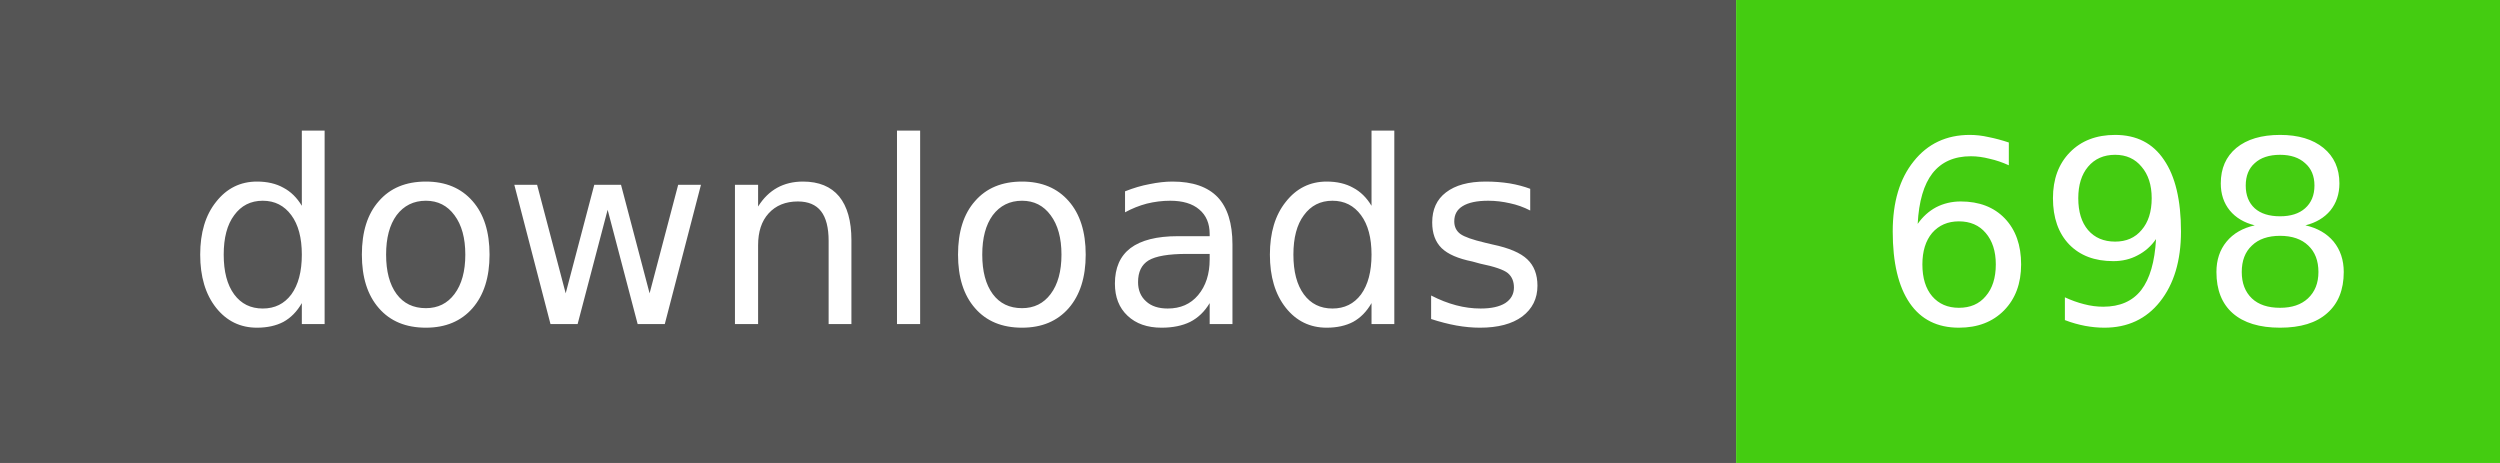
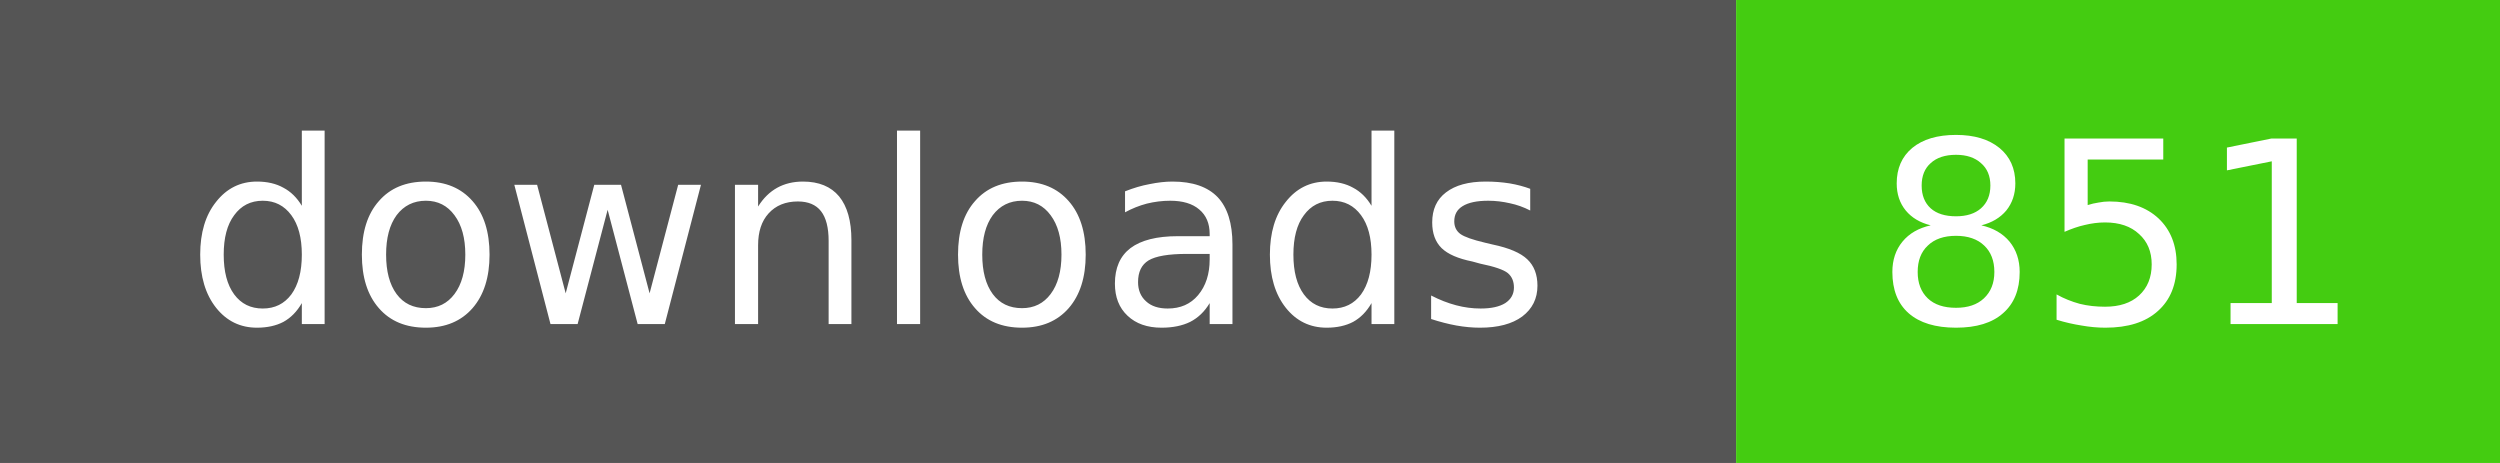
- <svg xmlns="http://www.w3.org/2000/svg" width="108" height="20" viewBox="0 0 108 20" role="img" aria-label="downloads: 698 (as of 2026-10-29 UTC)">
+ <svg xmlns="http://www.w3.org/2000/svg" width="108" height="20" viewBox="0 0 108 20" role="img" aria-label="downloads: 851 (as of 2026-11-04 UTC)">
  <rect width="75" height="20" fill="#555" />
  <rect x="75" width="33" height="20" fill="#4c1" />
  <g fill="#fff" text-anchor="middle" font-family="Verdana,DejaVu Sans,sans-serif" font-size="11">
    <text x="37.5" y="14">downloads</text>
-     <text x="91.5" y="14">698</text>
+     <text x="91.5" y="14">851</text>
  </g>
</svg>
